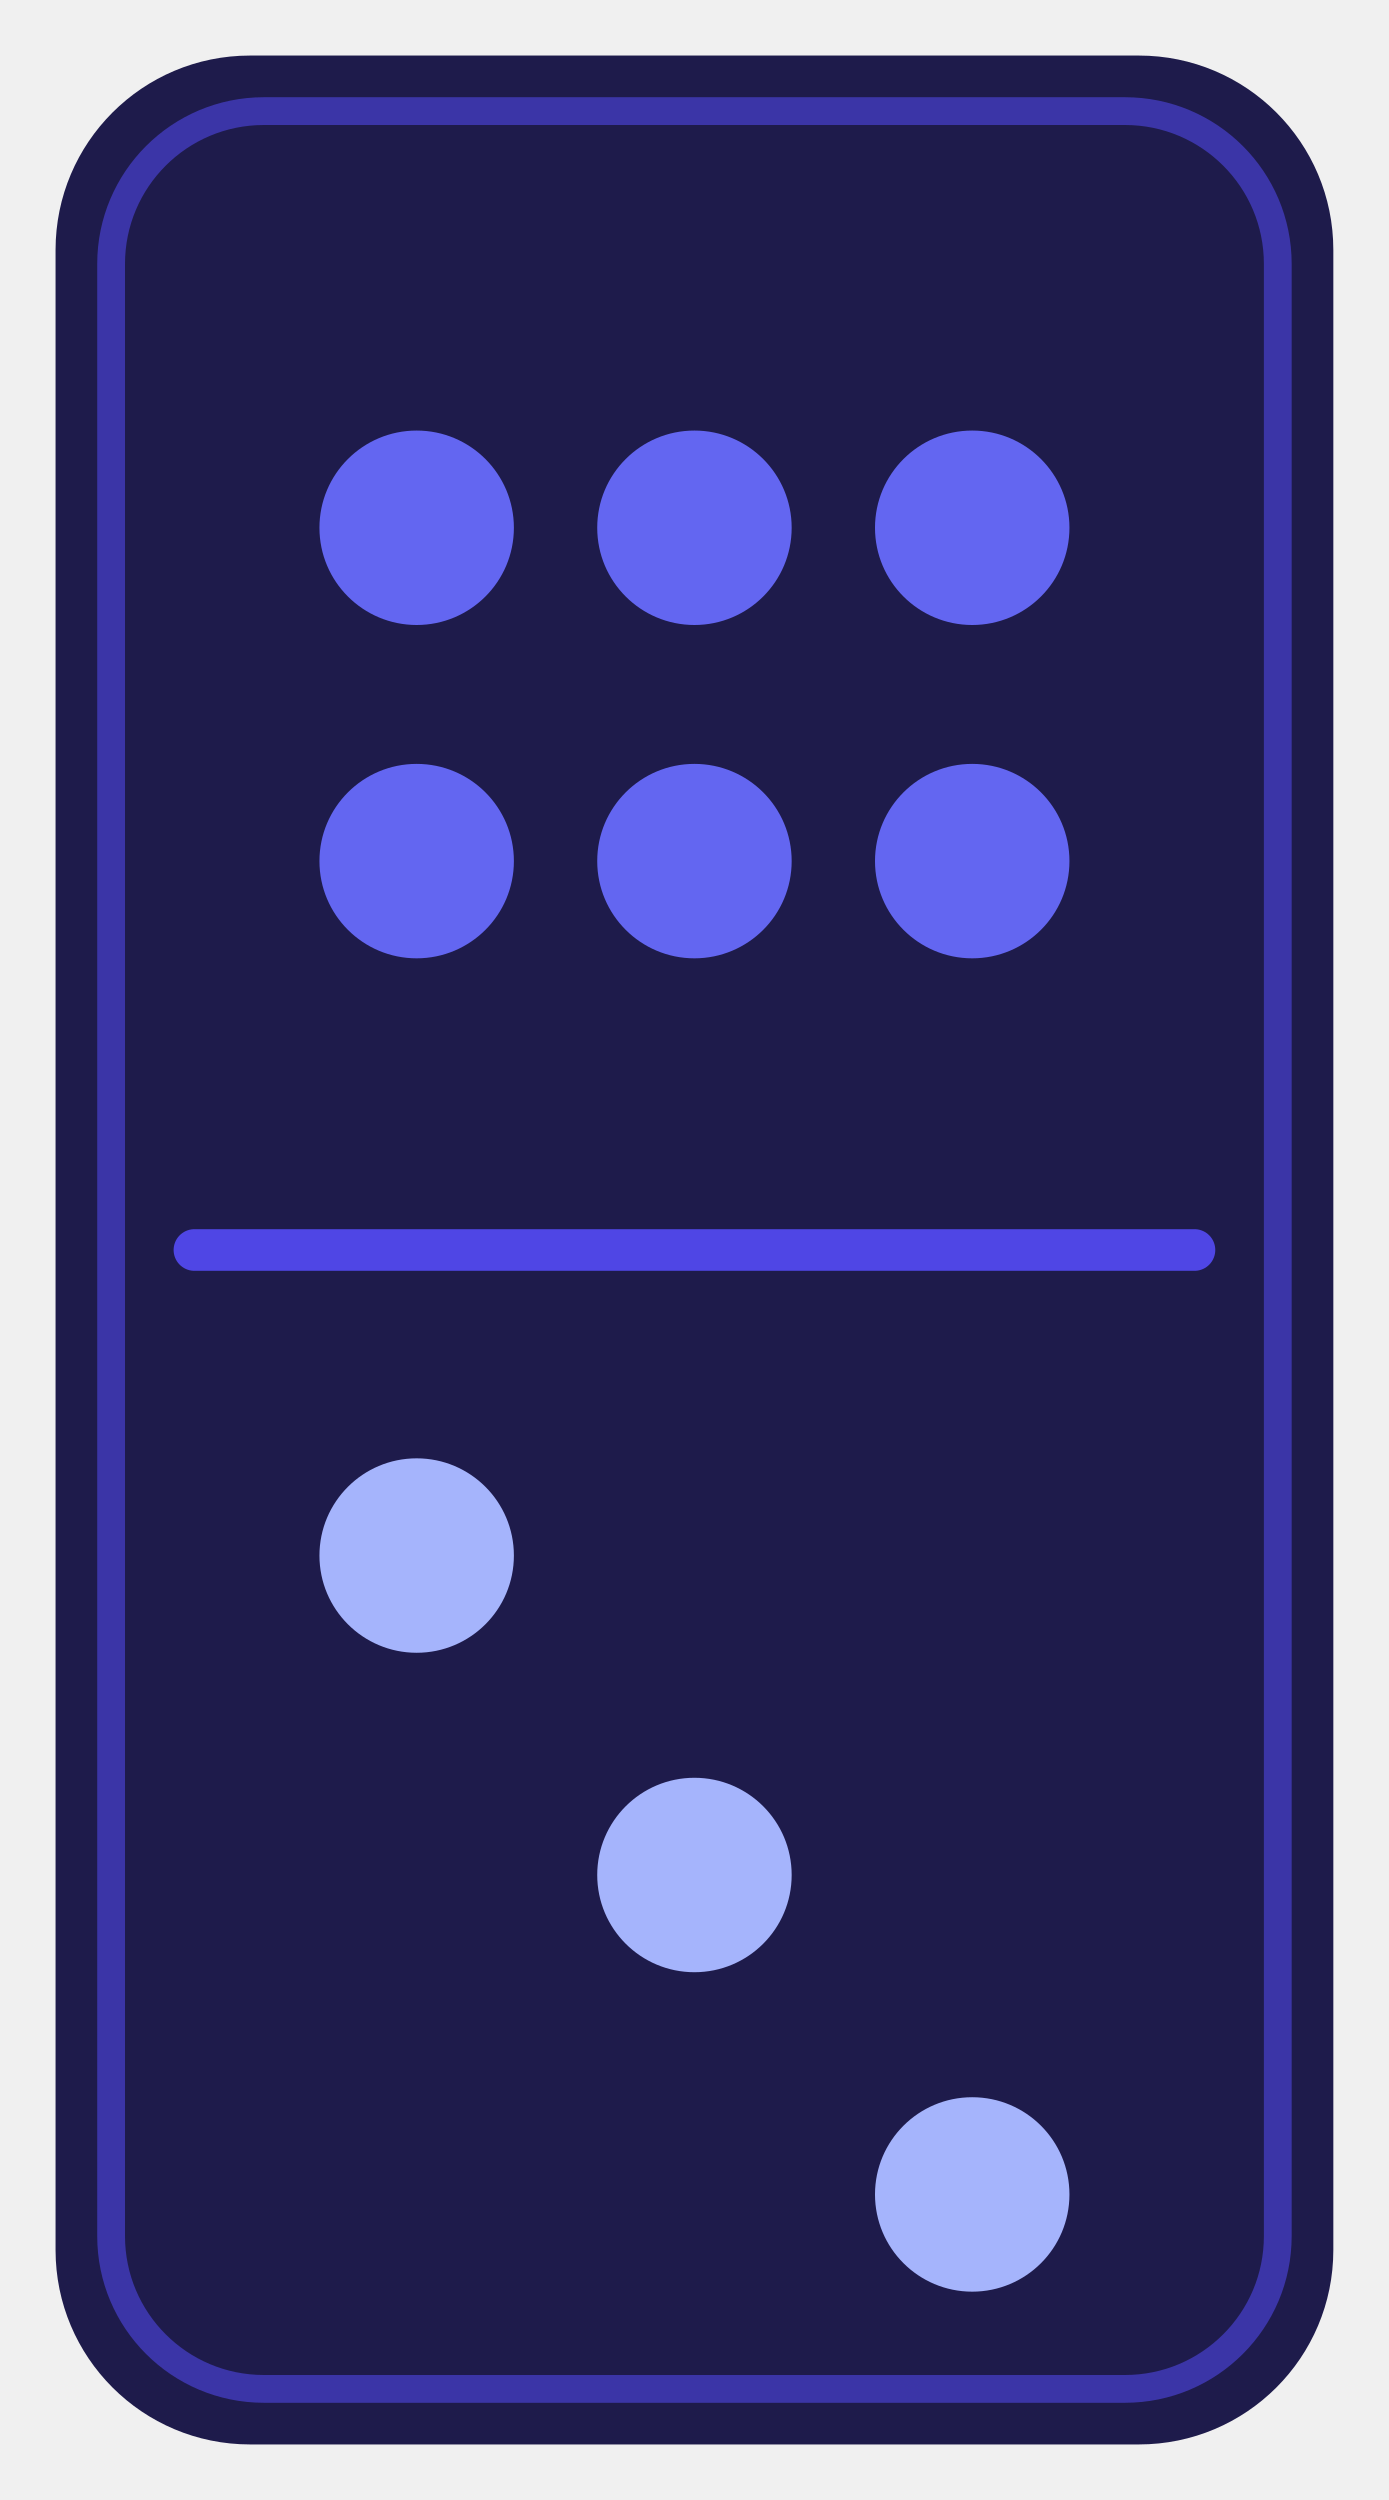
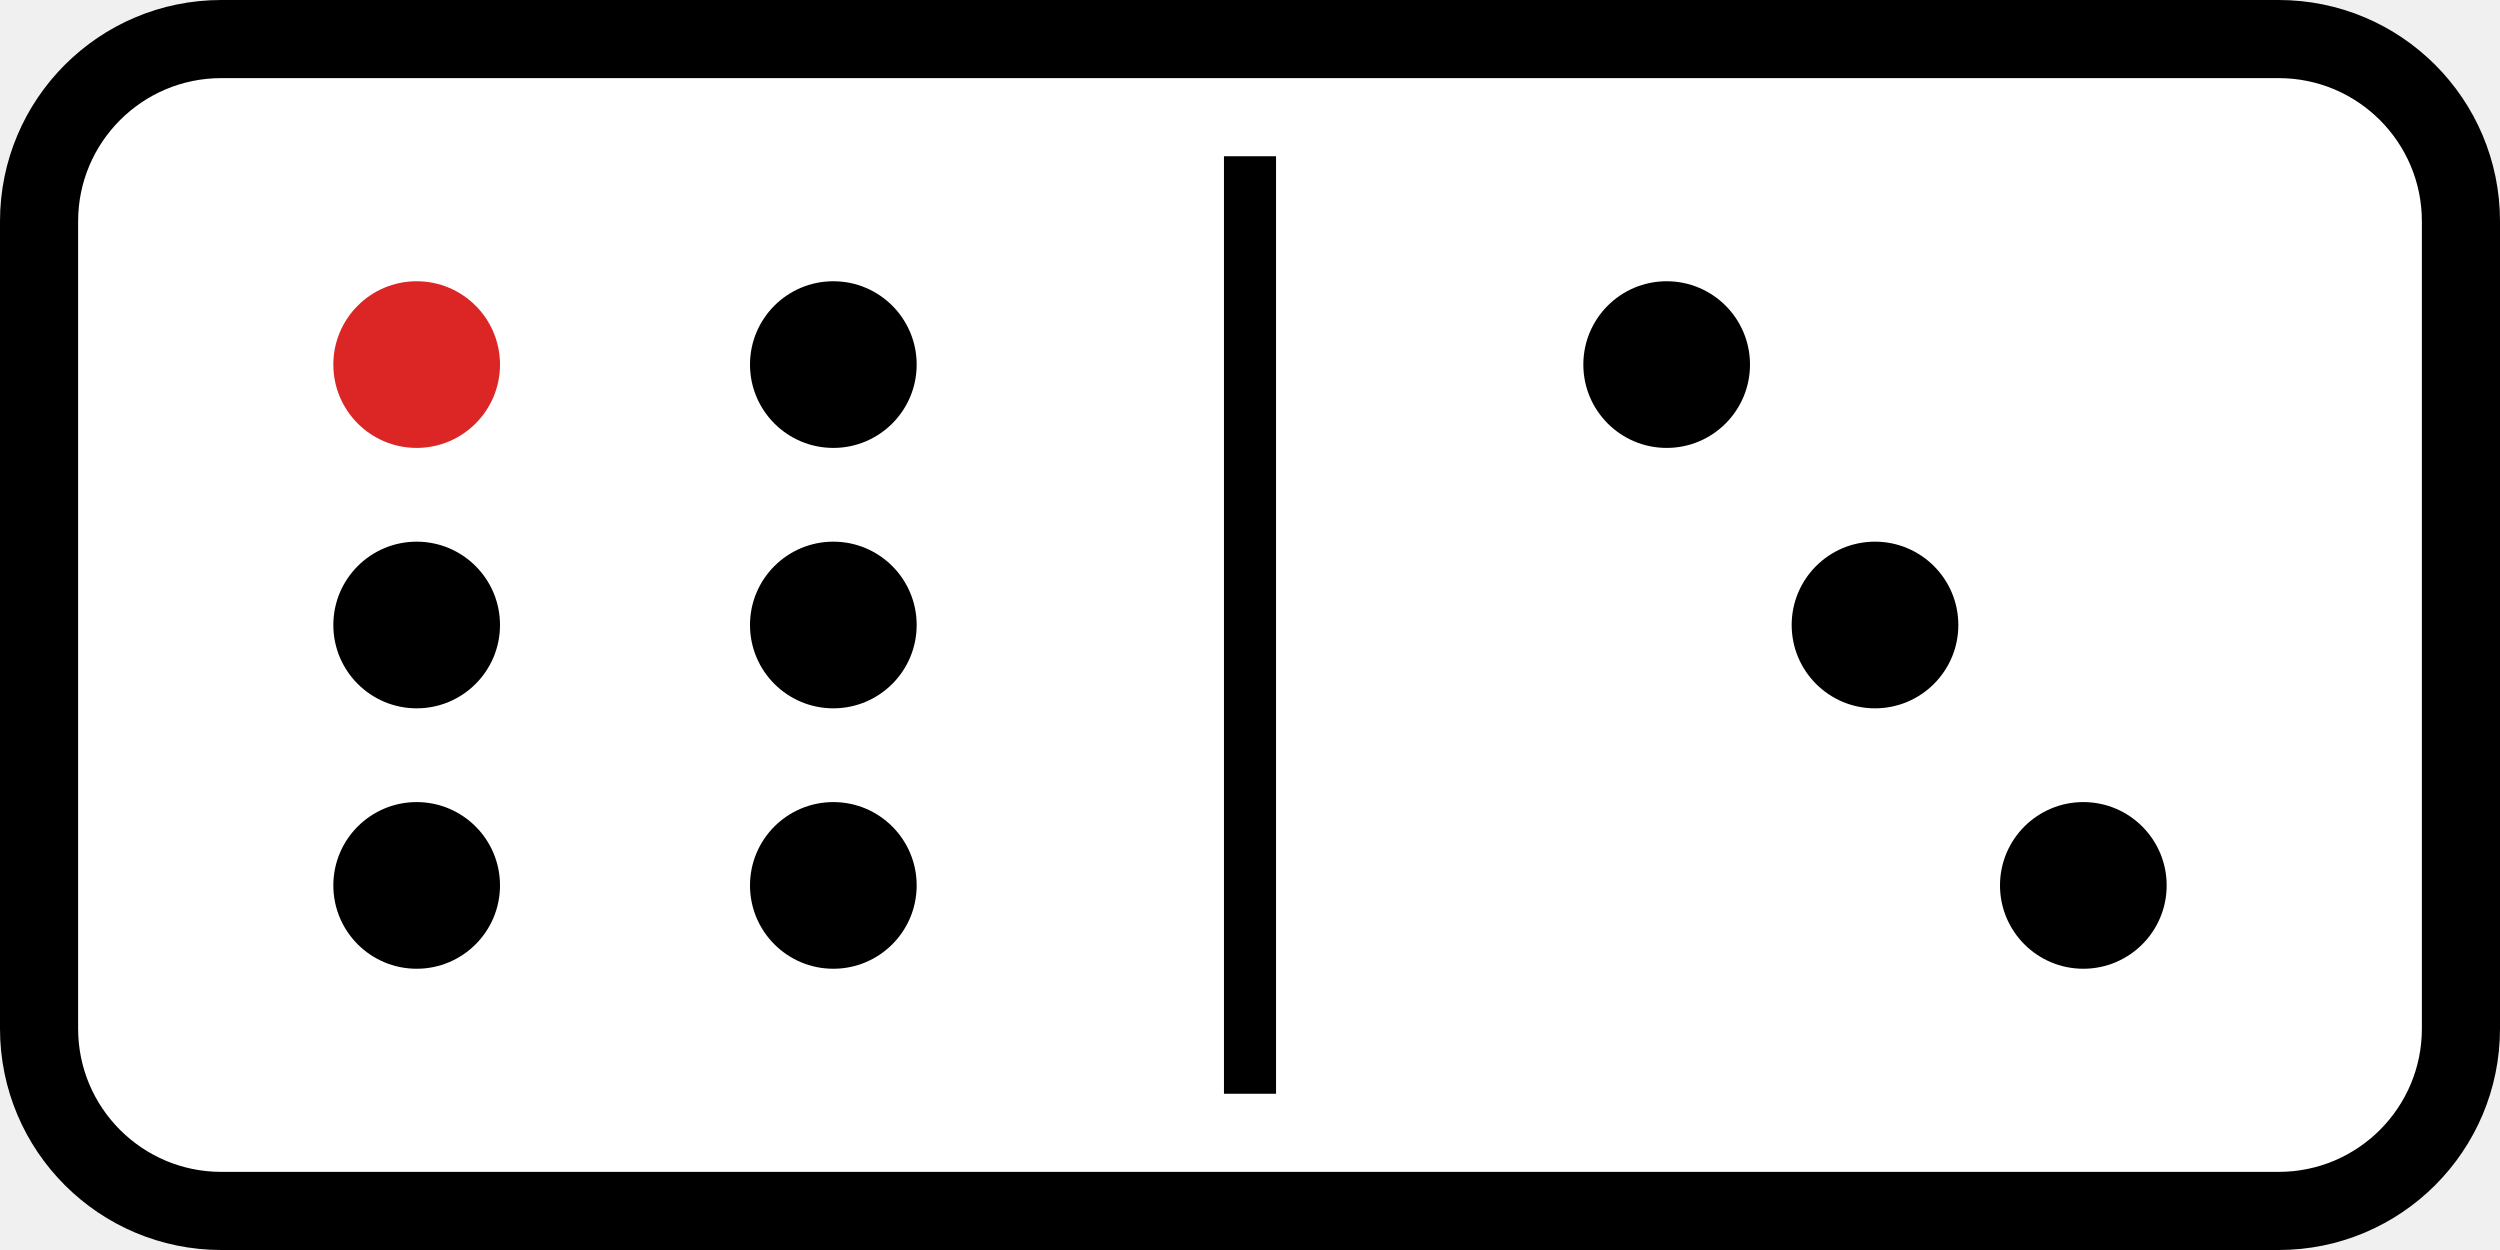
- <svg xmlns="http://www.w3.org/2000/svg" viewBox="0 0 100 180" fill="none">
-   <rect x="4" y="4" width="92" height="172" rx="14" ry="14" fill="#1e1b4b" />
-   <rect x="8" y="8" width="84" height="164" rx="11" ry="11" fill="none" stroke="#4f46e5" stroke-width="2" opacity="0.6" />
-   <line x1="14" y1="90" x2="86" y2="90" stroke="#4f46e5" stroke-width="3" stroke-linecap="round" />
-   <circle cx="30" cy="38" r="7" fill="#6366f1" />
-   <circle cx="50" cy="38" r="7" fill="#6366f1" />
-   <circle cx="70" cy="38" r="7" fill="#6366f1" />
-   <circle cx="30" cy="62" r="7" fill="#6366f1" />
-   <circle cx="50" cy="62" r="7" fill="#6366f1" />
-   <circle cx="70" cy="62" r="7" fill="#6366f1" />
-   <circle cx="30" cy="112" r="7" fill="#a5b4fc" />
-   <circle cx="50" cy="135" r="7" fill="#a5b4fc" />
-   <circle cx="70" cy="158" r="7" fill="#a5b4fc" />
+ <svg xmlns="http://www.w3.org/2000/svg" viewBox="0 0 48 24" fill="none">
+   <rect x="0.75" y="0.75" width="46.5" height="22.5" rx="3.5" fill="#ffffff" stroke="#000000" stroke-width="1.5" />
+   <line x1="24" y1="3" x2="24" y2="21" stroke="#000000" stroke-width="1" />
+   <circle cx="8" cy="7" r="1.6" fill="#dc2626" />
+   <circle cx="16" cy="7" r="1.6" fill="#000000" />
+   <circle cx="8" cy="12" r="1.6" fill="#000000" />
+   <circle cx="16" cy="12" r="1.6" fill="#000000" />
+   <circle cx="8" cy="17" r="1.6" fill="#000000" />
+   <circle cx="16" cy="17" r="1.6" fill="#000000" />
+   <circle cx="32" cy="7" r="1.6" fill="#000000" />
+   <circle cx="36" cy="12" r="1.6" fill="#000000" />
+   <circle cx="40" cy="17" r="1.6" fill="#000000" />
</svg>
